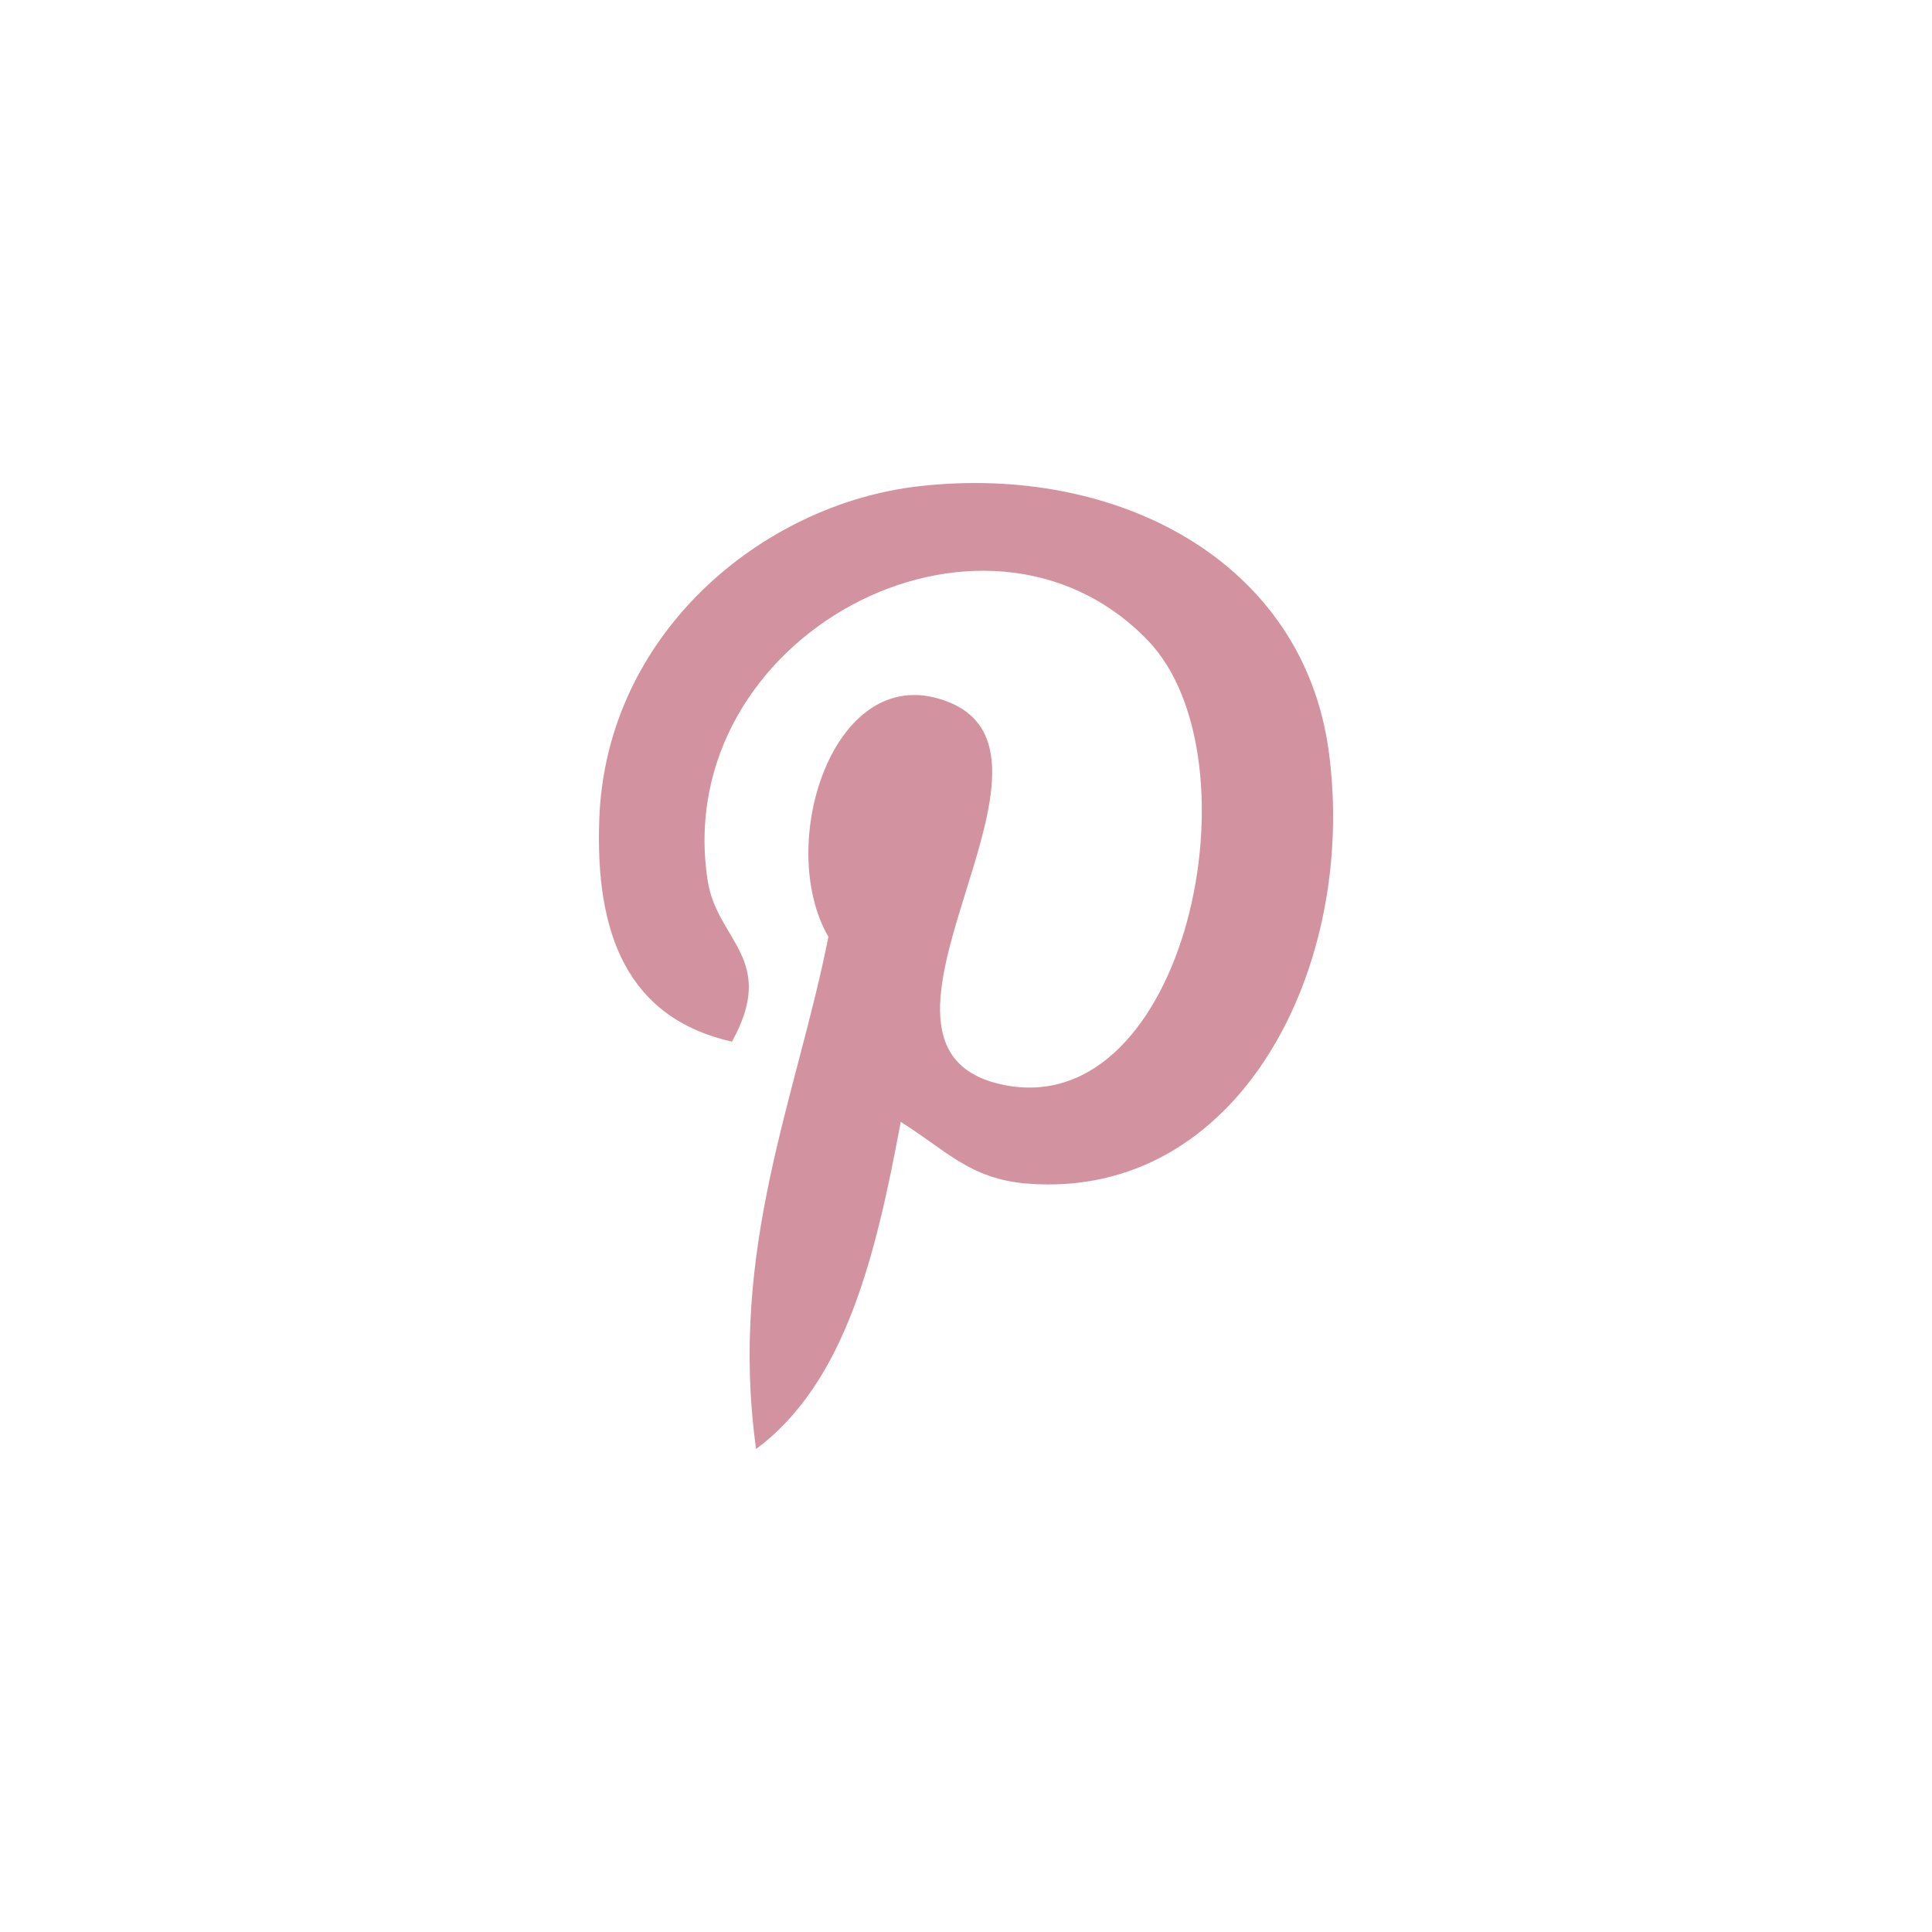
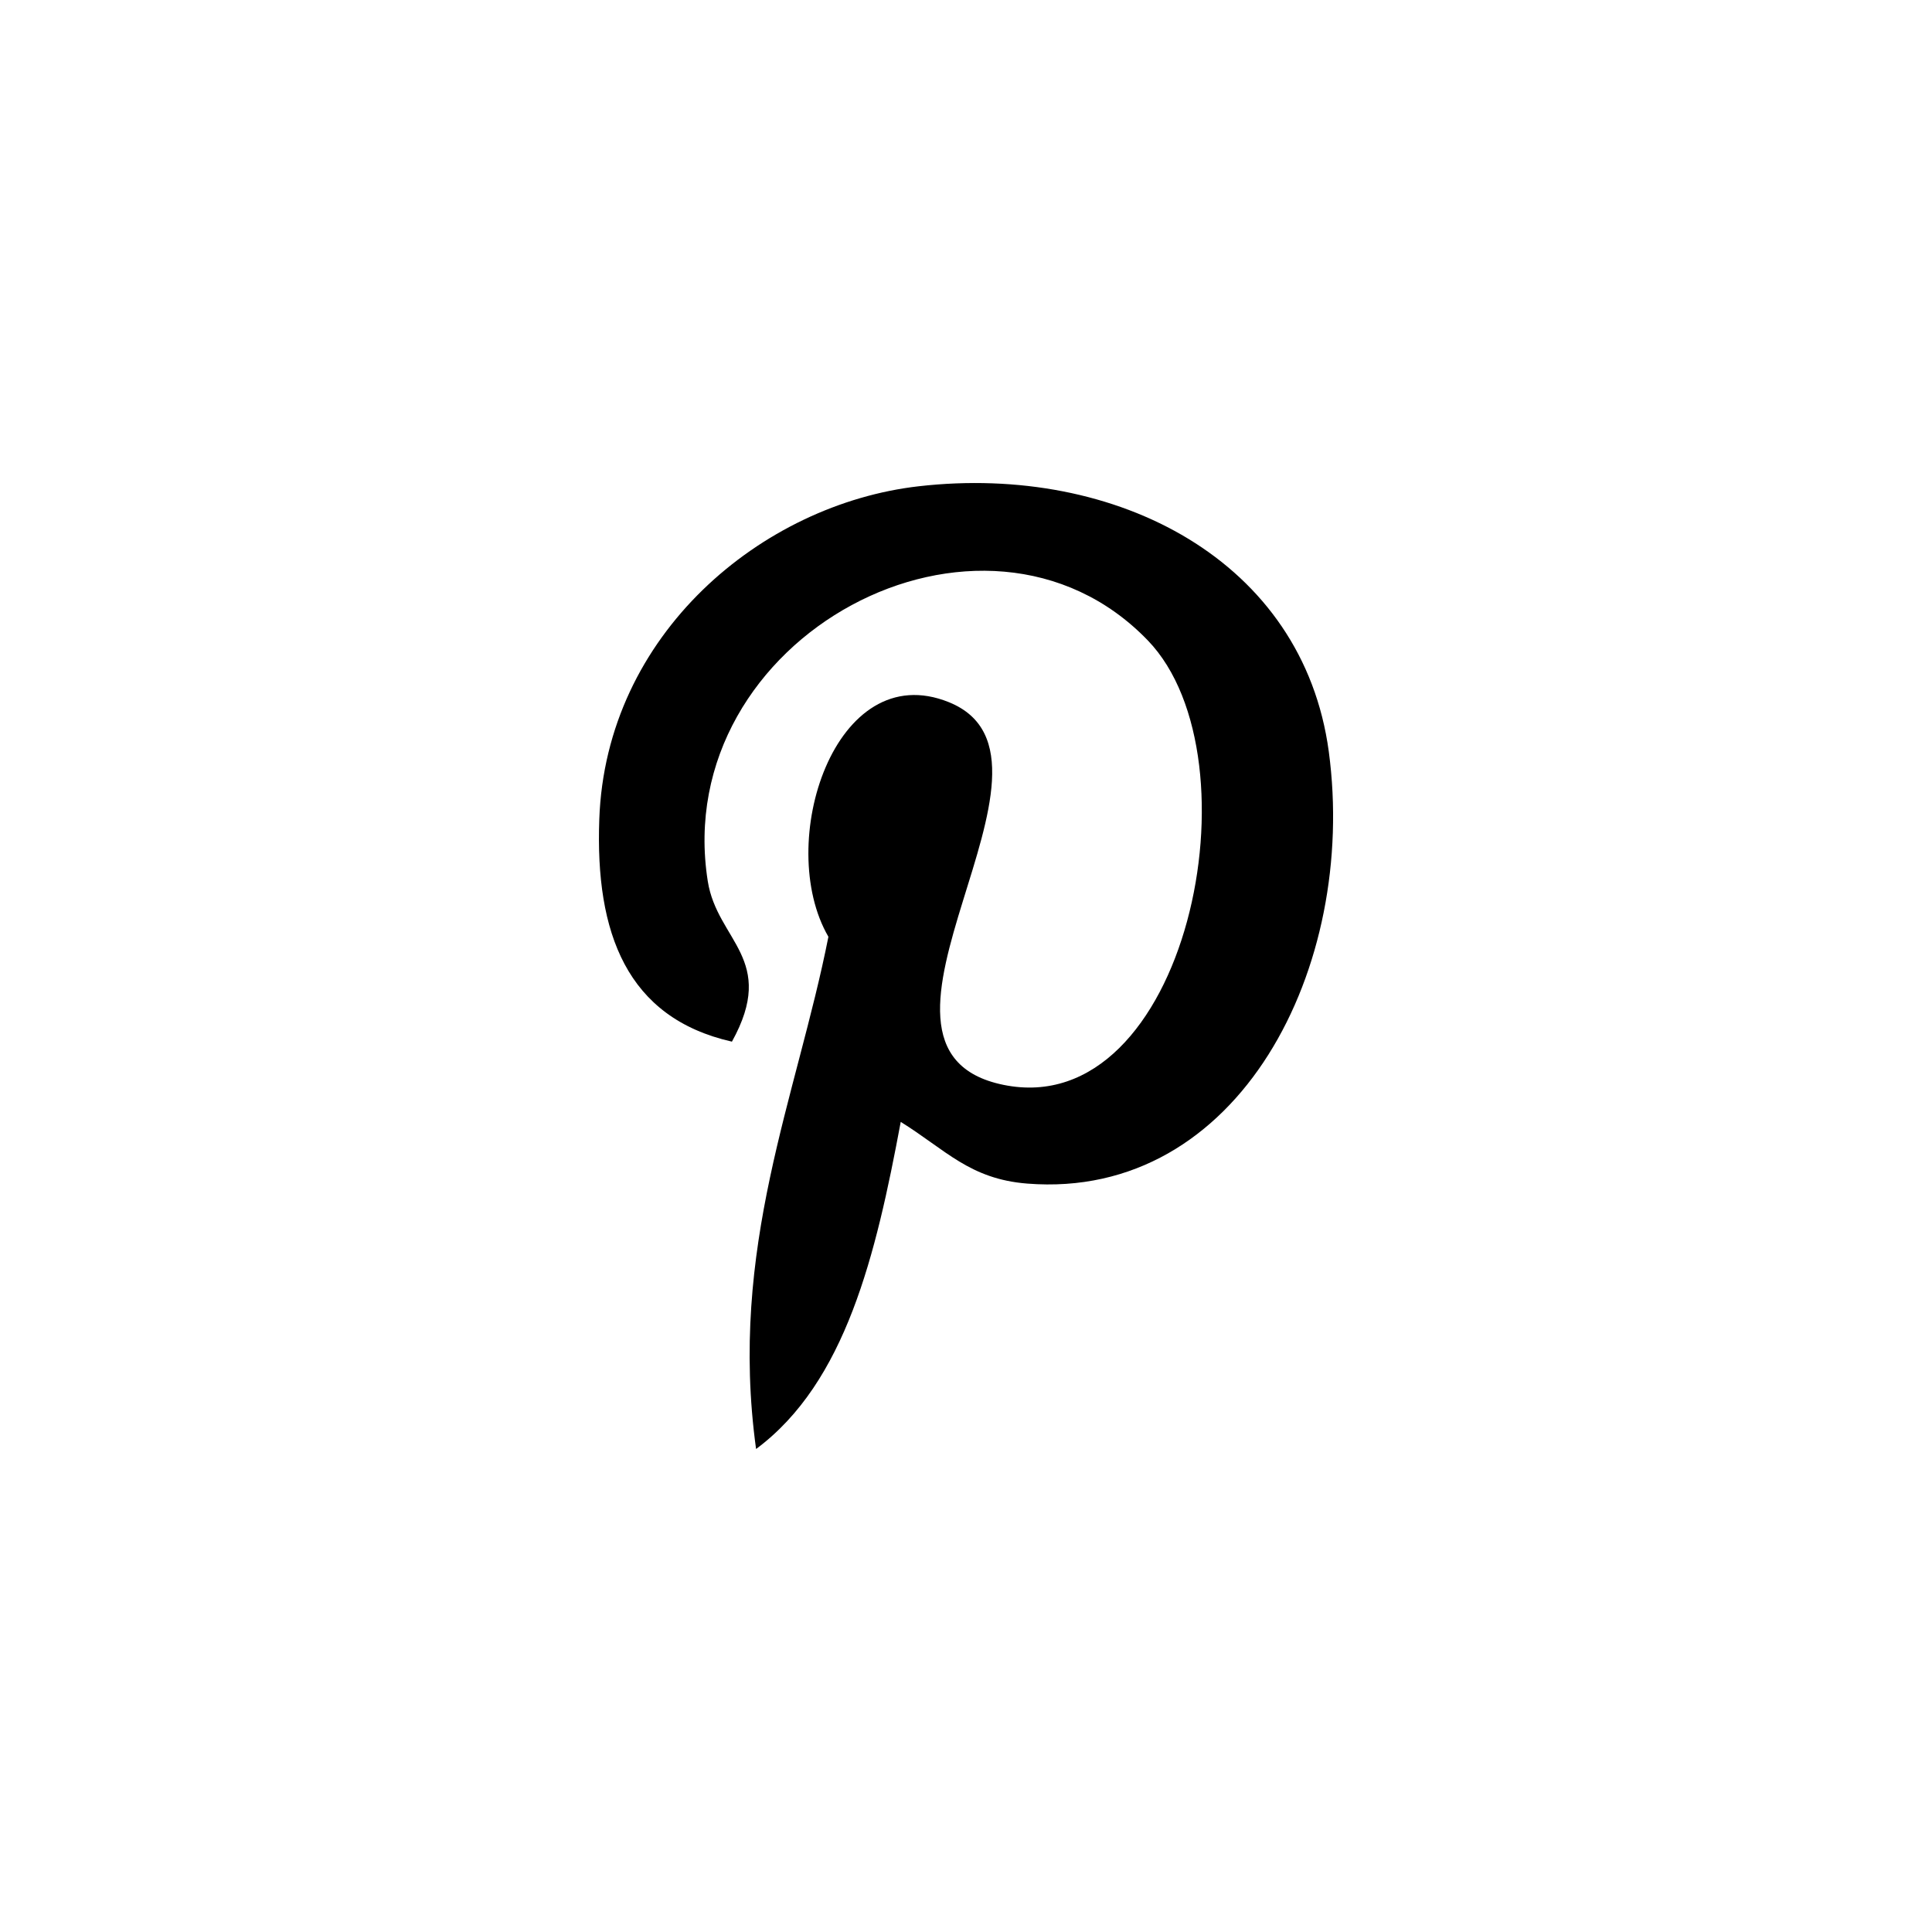
<svg xmlns="http://www.w3.org/2000/svg" width="32" height="32" viewBox="0 0 32 32" fill="none">
  <g id="Social Media / Pinterest">
-     <path id="Vector" d="M15.218 8.054C12.62 8.35 10.032 10.501 9.926 13.574C9.858 15.45 10.379 16.858 12.123 17.253C12.88 15.886 11.879 15.585 11.723 14.596C11.084 10.544 16.289 7.78 19.013 10.609C20.898 12.568 19.657 18.595 16.617 17.968C13.706 17.37 18.042 12.573 15.718 11.631C13.829 10.865 12.825 13.973 13.721 15.516C13.196 18.17 12.065 20.671 12.523 24C14.008 22.897 14.508 20.785 14.919 18.582C15.665 19.046 16.063 19.529 17.015 19.604C20.527 19.882 22.488 16.016 22.009 12.449C21.583 9.288 18.5 7.679 15.218 8.054Z" fill="#D392A0" />
+     <path id="Vector" d="M15.218 8.054C12.62 8.35 10.032 10.501 9.926 13.574C9.858 15.45 10.379 16.858 12.123 17.253C12.88 15.886 11.879 15.585 11.723 14.596C11.084 10.544 16.289 7.78 19.013 10.609C20.898 12.568 19.657 18.595 16.617 17.968C13.706 17.37 18.042 12.573 15.718 11.631C13.829 10.865 12.825 13.973 13.721 15.516C13.196 18.17 12.065 20.671 12.523 24C14.008 22.897 14.508 20.785 14.919 18.582C15.665 19.046 16.063 19.529 17.015 19.604C20.527 19.882 22.488 16.016 22.009 12.449C21.583 9.288 18.5 7.679 15.218 8.054Z" fill="#000000" />
  </g>
</svg>
